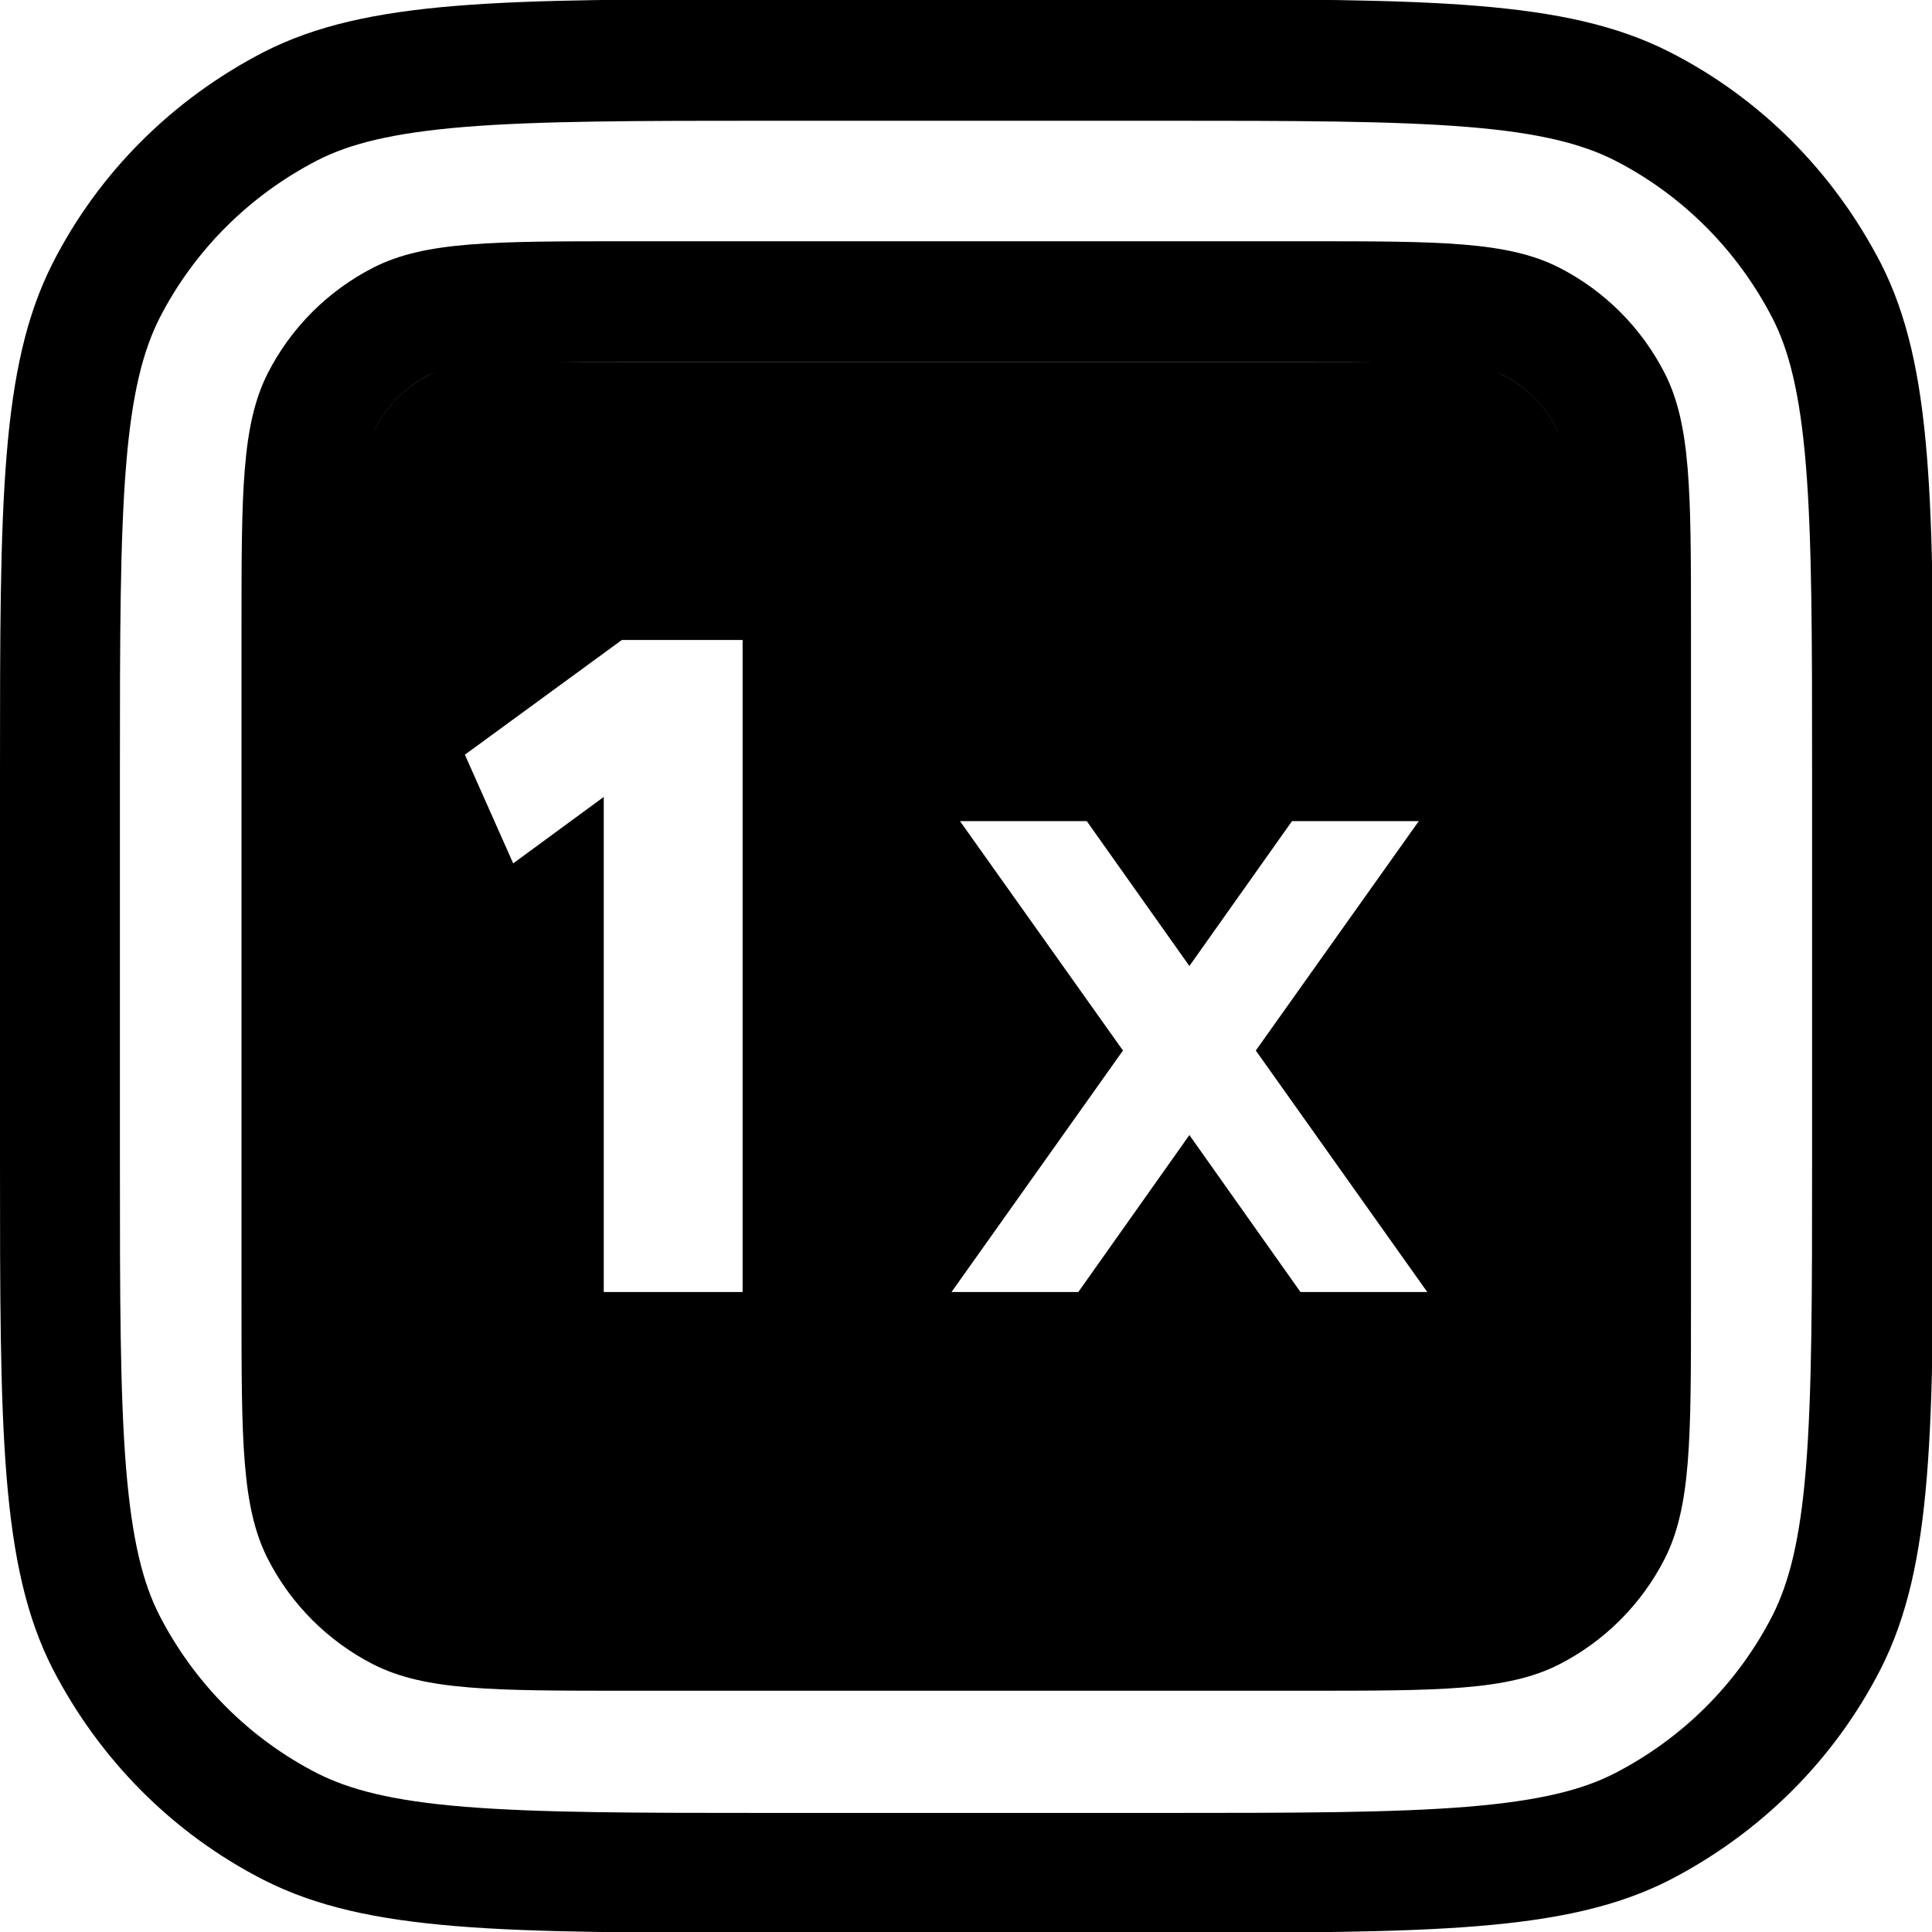
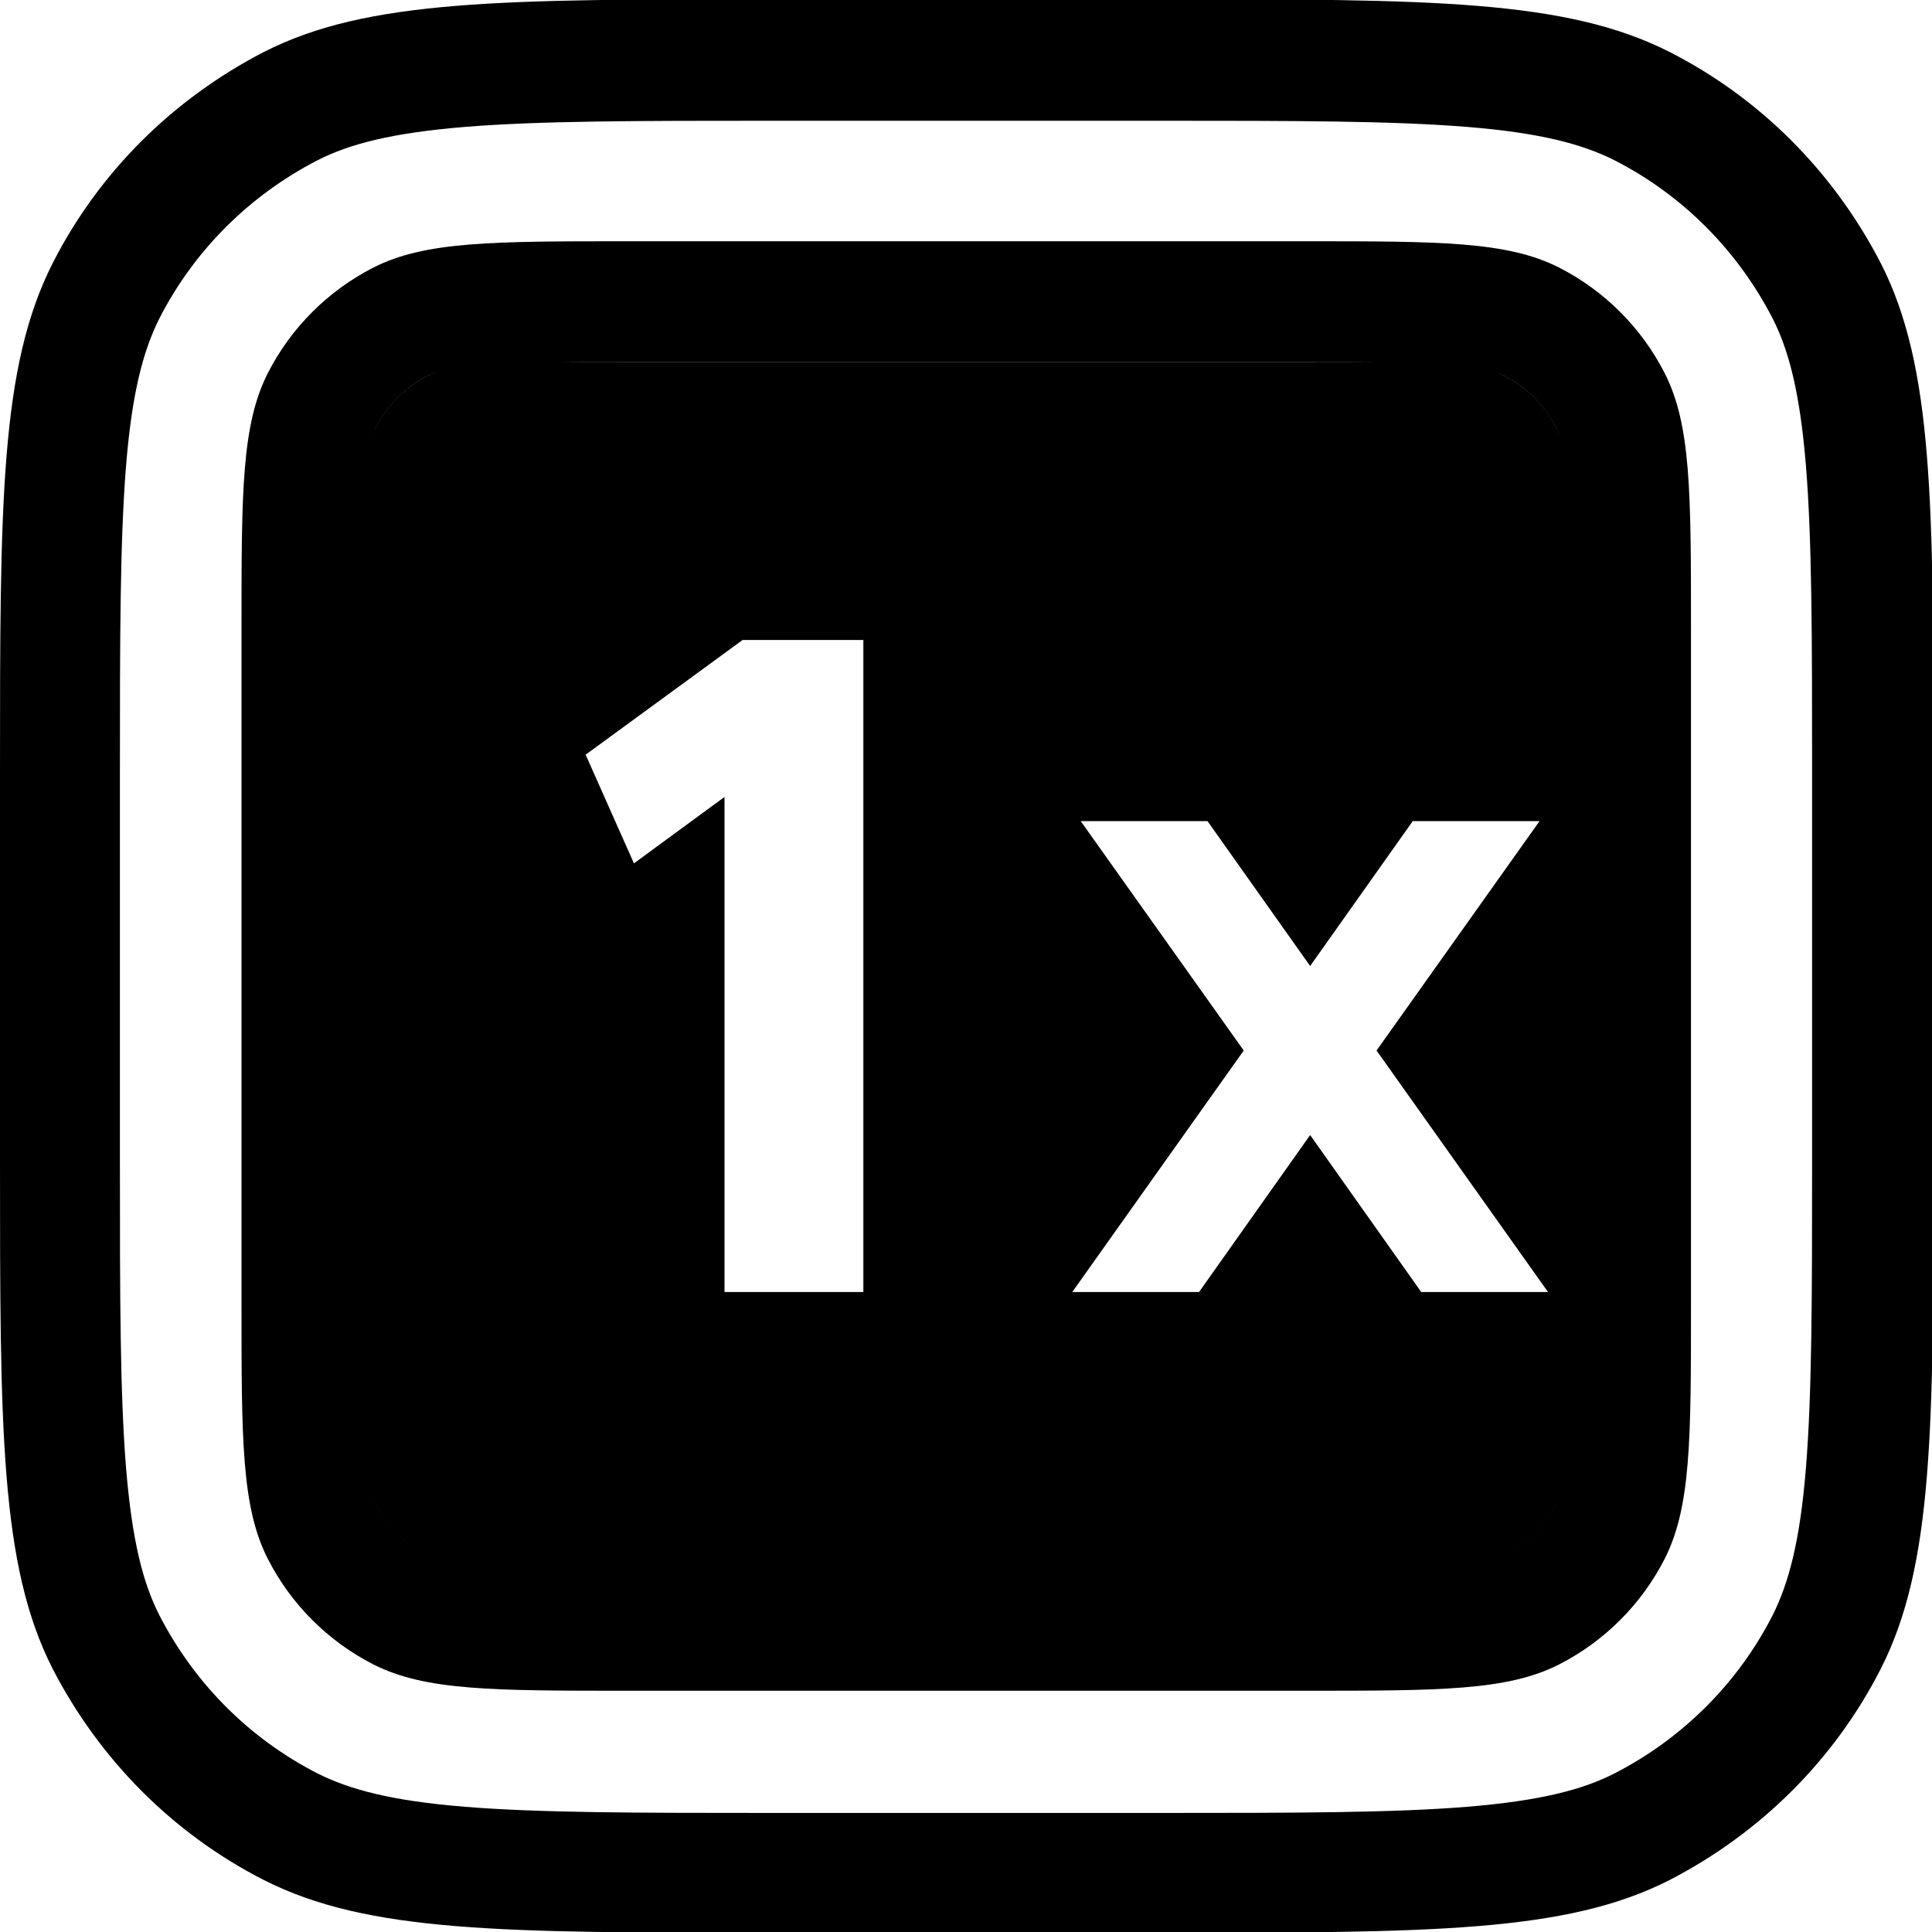
<svg xmlns="http://www.w3.org/2000/svg" width="16" height="16" viewBox="0 0 16 16">
  <path d="m2 5.2c0-1.12 0-1.68 0.218-2.11 0.192-0.376 0.498-0.682 0.874-0.874 0.428-0.218 0.988-0.218 2.11-0.218h5.6c1.12 0 1.68 0 2.11 0.218 0.376 0.192 0.682 0.498 0.874 0.874 0.218 0.428 0.218 0.988 0.218 2.11v5.6c0 1.12 0 1.68-0.218 2.11-0.192 0.376-0.498 0.682-0.874 0.874-0.428 0.218-0.988 0.218-2.11 0.218h-5.6c-1.12 0-1.68 0-2.11-0.218-0.376-0.192-0.682-0.498-0.874-0.874-0.218-0.428-0.218-0.988-0.218-2.11v-5.6zm3.2-2.2h5.6c0.577 0 0.949 0.001 1.23 0.024 0.272 0.022 0.372 0.06 0.422 0.085 0.188 0.096 0.341 0.249 0.437 0.437 0.025 0.049 0.063 0.15 0.085 0.422 0.023 0.283 0.024 0.656 0.024 1.23v5.6c0 0.577-0.001 0.949-0.024 1.23-0.022 0.272-0.06 0.372-0.085 0.422-0.096 0.188-0.249 0.341-0.437 0.437-0.05 0.025-0.15 0.063-0.422 0.085-0.283 0.023-0.656 0.024-1.23 0.024h-5.6c-0.577 0-0.949-0.001-1.23-0.024-0.272-0.022-0.372-0.06-0.422-0.085-0.188-0.096-0.341-0.249-0.437-0.437-0.025-0.05-0.063-0.15-0.085-0.422-0.023-0.283-0.024-0.656-0.024-1.23v-5.6c0-0.577 0.001-0.949 0.024-1.23 0.022-0.272 0.06-0.372 0.085-0.422 0.096-0.188 0.249-0.341 0.437-0.437 0.049-0.025 0.15-0.063 0.422-0.085 0.283-0.023 0.656-0.024 1.23-0.024z" fill="#000" fill-rule="evenodd" />
  <path d="m0 6.4c0-2.24 0-3.36 0.436-4.22 0.383-0.753 0.995-1.36 1.75-1.75 0.856-0.436 1.98-0.436 4.22-0.436h3.2c2.24 0 3.36 0 4.22 0.436 0.753 0.383 1.36 0.995 1.75 1.75 0.436 0.856 0.436 1.98 0.436 4.22v3.2c0 2.24 0 3.36-0.436 4.22-0.384 0.753-0.995 1.36-1.75 1.75-0.856 0.436-1.98 0.436-4.22 0.436h-3.2c-2.24 0-3.36 0-4.22-0.436-0.753-0.384-1.36-0.995-1.75-1.75-0.436-0.856-0.436-1.98-0.436-4.22v-3.2zm6.4-5.4h3.2c1.14 0 1.93 0.001 2.55 0.051 0.605 0.049 0.953 0.142 1.22 0.276 0.564 0.288 1.02 0.747 1.31 1.31 0.134 0.263 0.226 0.611 0.276 1.22 0.05 0.617 0.051 1.41 0.051 2.55v3.2c0 1.14-0.001 1.93-0.051 2.55-0.049 0.605-0.142 0.953-0.276 1.22-0.288 0.564-0.746 1.02-1.31 1.31-0.263 0.134-0.611 0.226-1.22 0.276-0.617 0.05-1.41 0.051-2.55 0.051h-3.2c-1.14 0-1.93-0.001-2.55-0.051-0.605-0.049-0.953-0.142-1.22-0.276-0.564-0.288-1.02-0.746-1.31-1.31-0.134-0.263-0.226-0.611-0.276-1.22-0.05-0.617-0.051-1.41-0.051-2.55v-3.2c0-1.14 0.001-1.93 0.051-2.55 0.049-0.605 0.142-0.953 0.276-1.22 0.288-0.564 0.747-1.02 1.31-1.31 0.263-0.134 0.611-0.226 1.22-0.276 0.617-0.05 1.41-0.051 2.55-0.051z" fill="#000" fill-rule="evenodd" />
-   <path d="M4 3h8a1 1 0 0 1 1 1v8a1 1 0 0 1-1 1H4a1 1 0 0 1-1-1V4a1 1 0 0 1 1-1zM3.85 6.25 5.15 5.3h1v5.4H5V6.6l-0.75 0.55zM7.95 6.8h1.05l0.85 1.2 0.85-1.2h1.05l-1.35 1.9 1.42 2h-1.05l-0.92-1.3-0.92 1.3H7.88l1.42-2z" fill="#000" fill-rule="evenodd" />
+   <path d="M4 3h8a1 1 0 0 1 1 1v8a1 1 0 0 1-1 1H4a1 1 0 0 1-1-1V4a1 1 0 0 1 1-1zM4.85 6.25 6.15 5.3h1v5.4H6V6.6l-0.75 0.55zM8.95 6.8h1.05l0.85 1.2 0.85-1.2h1.05l-1.35 1.9 1.42 2h-1.05l-0.92-1.3-0.92 1.3H8.88l1.42-2z" fill="#000" fill-rule="evenodd" />
</svg>
